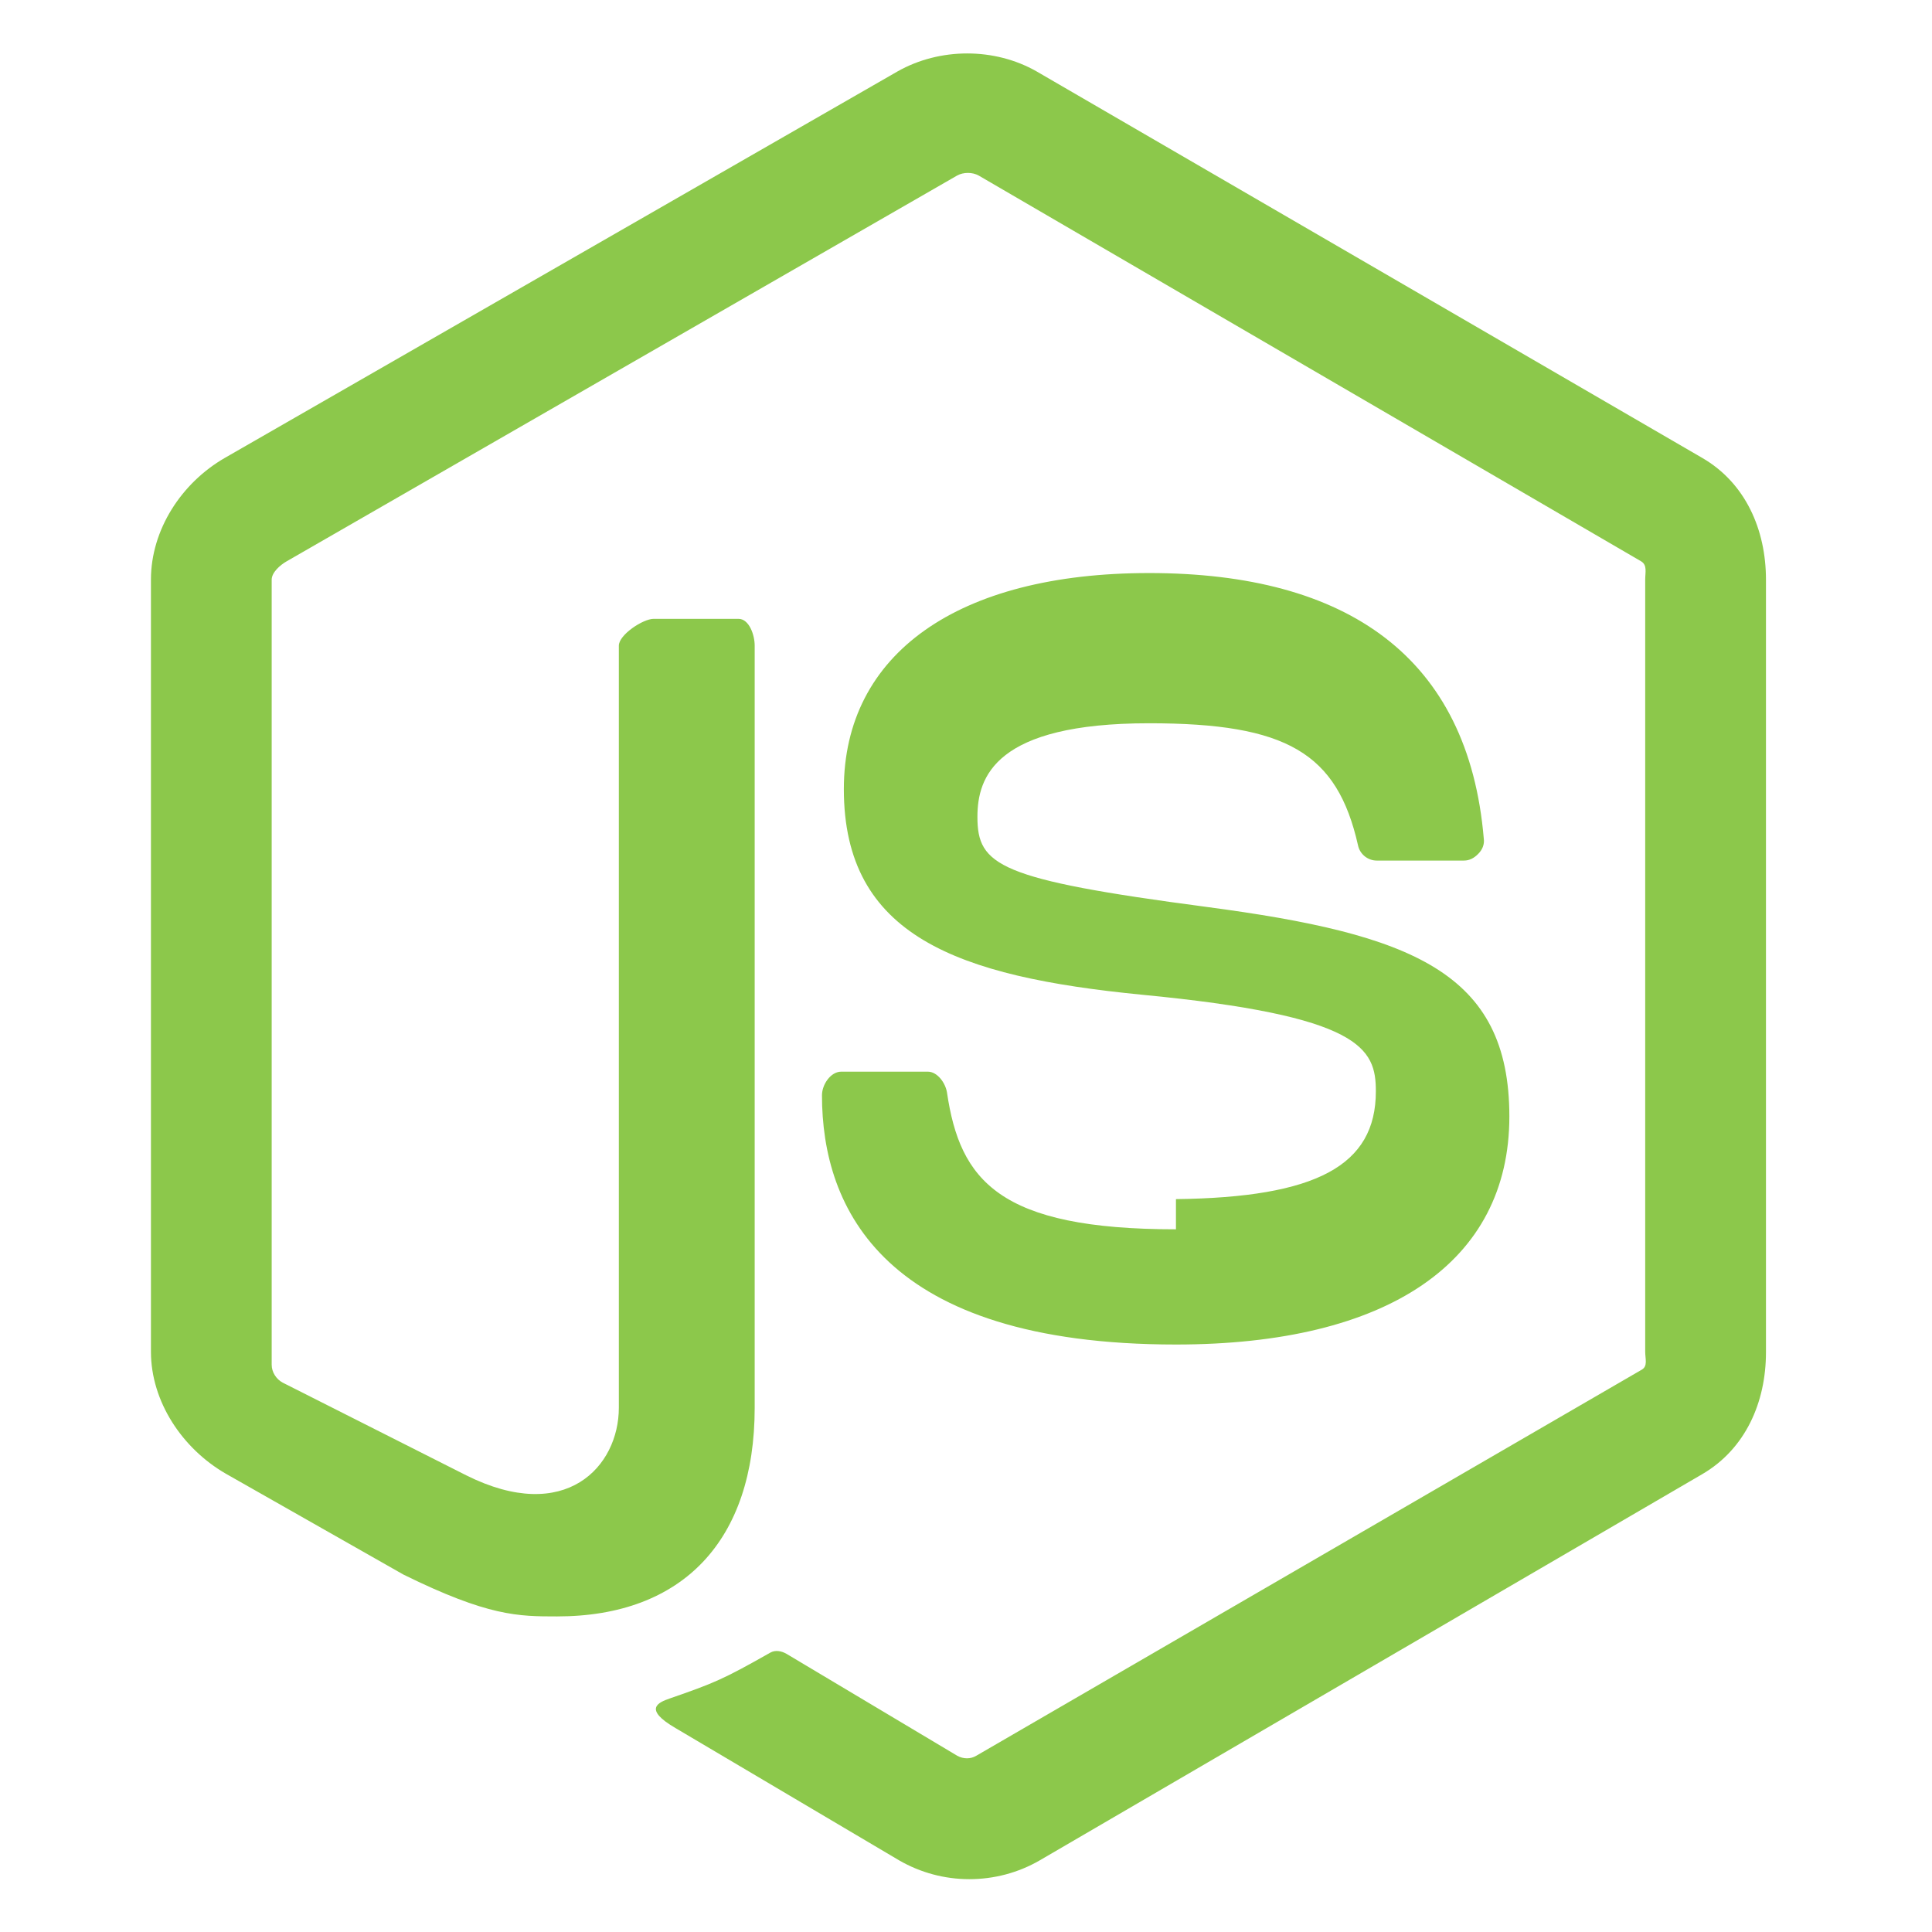
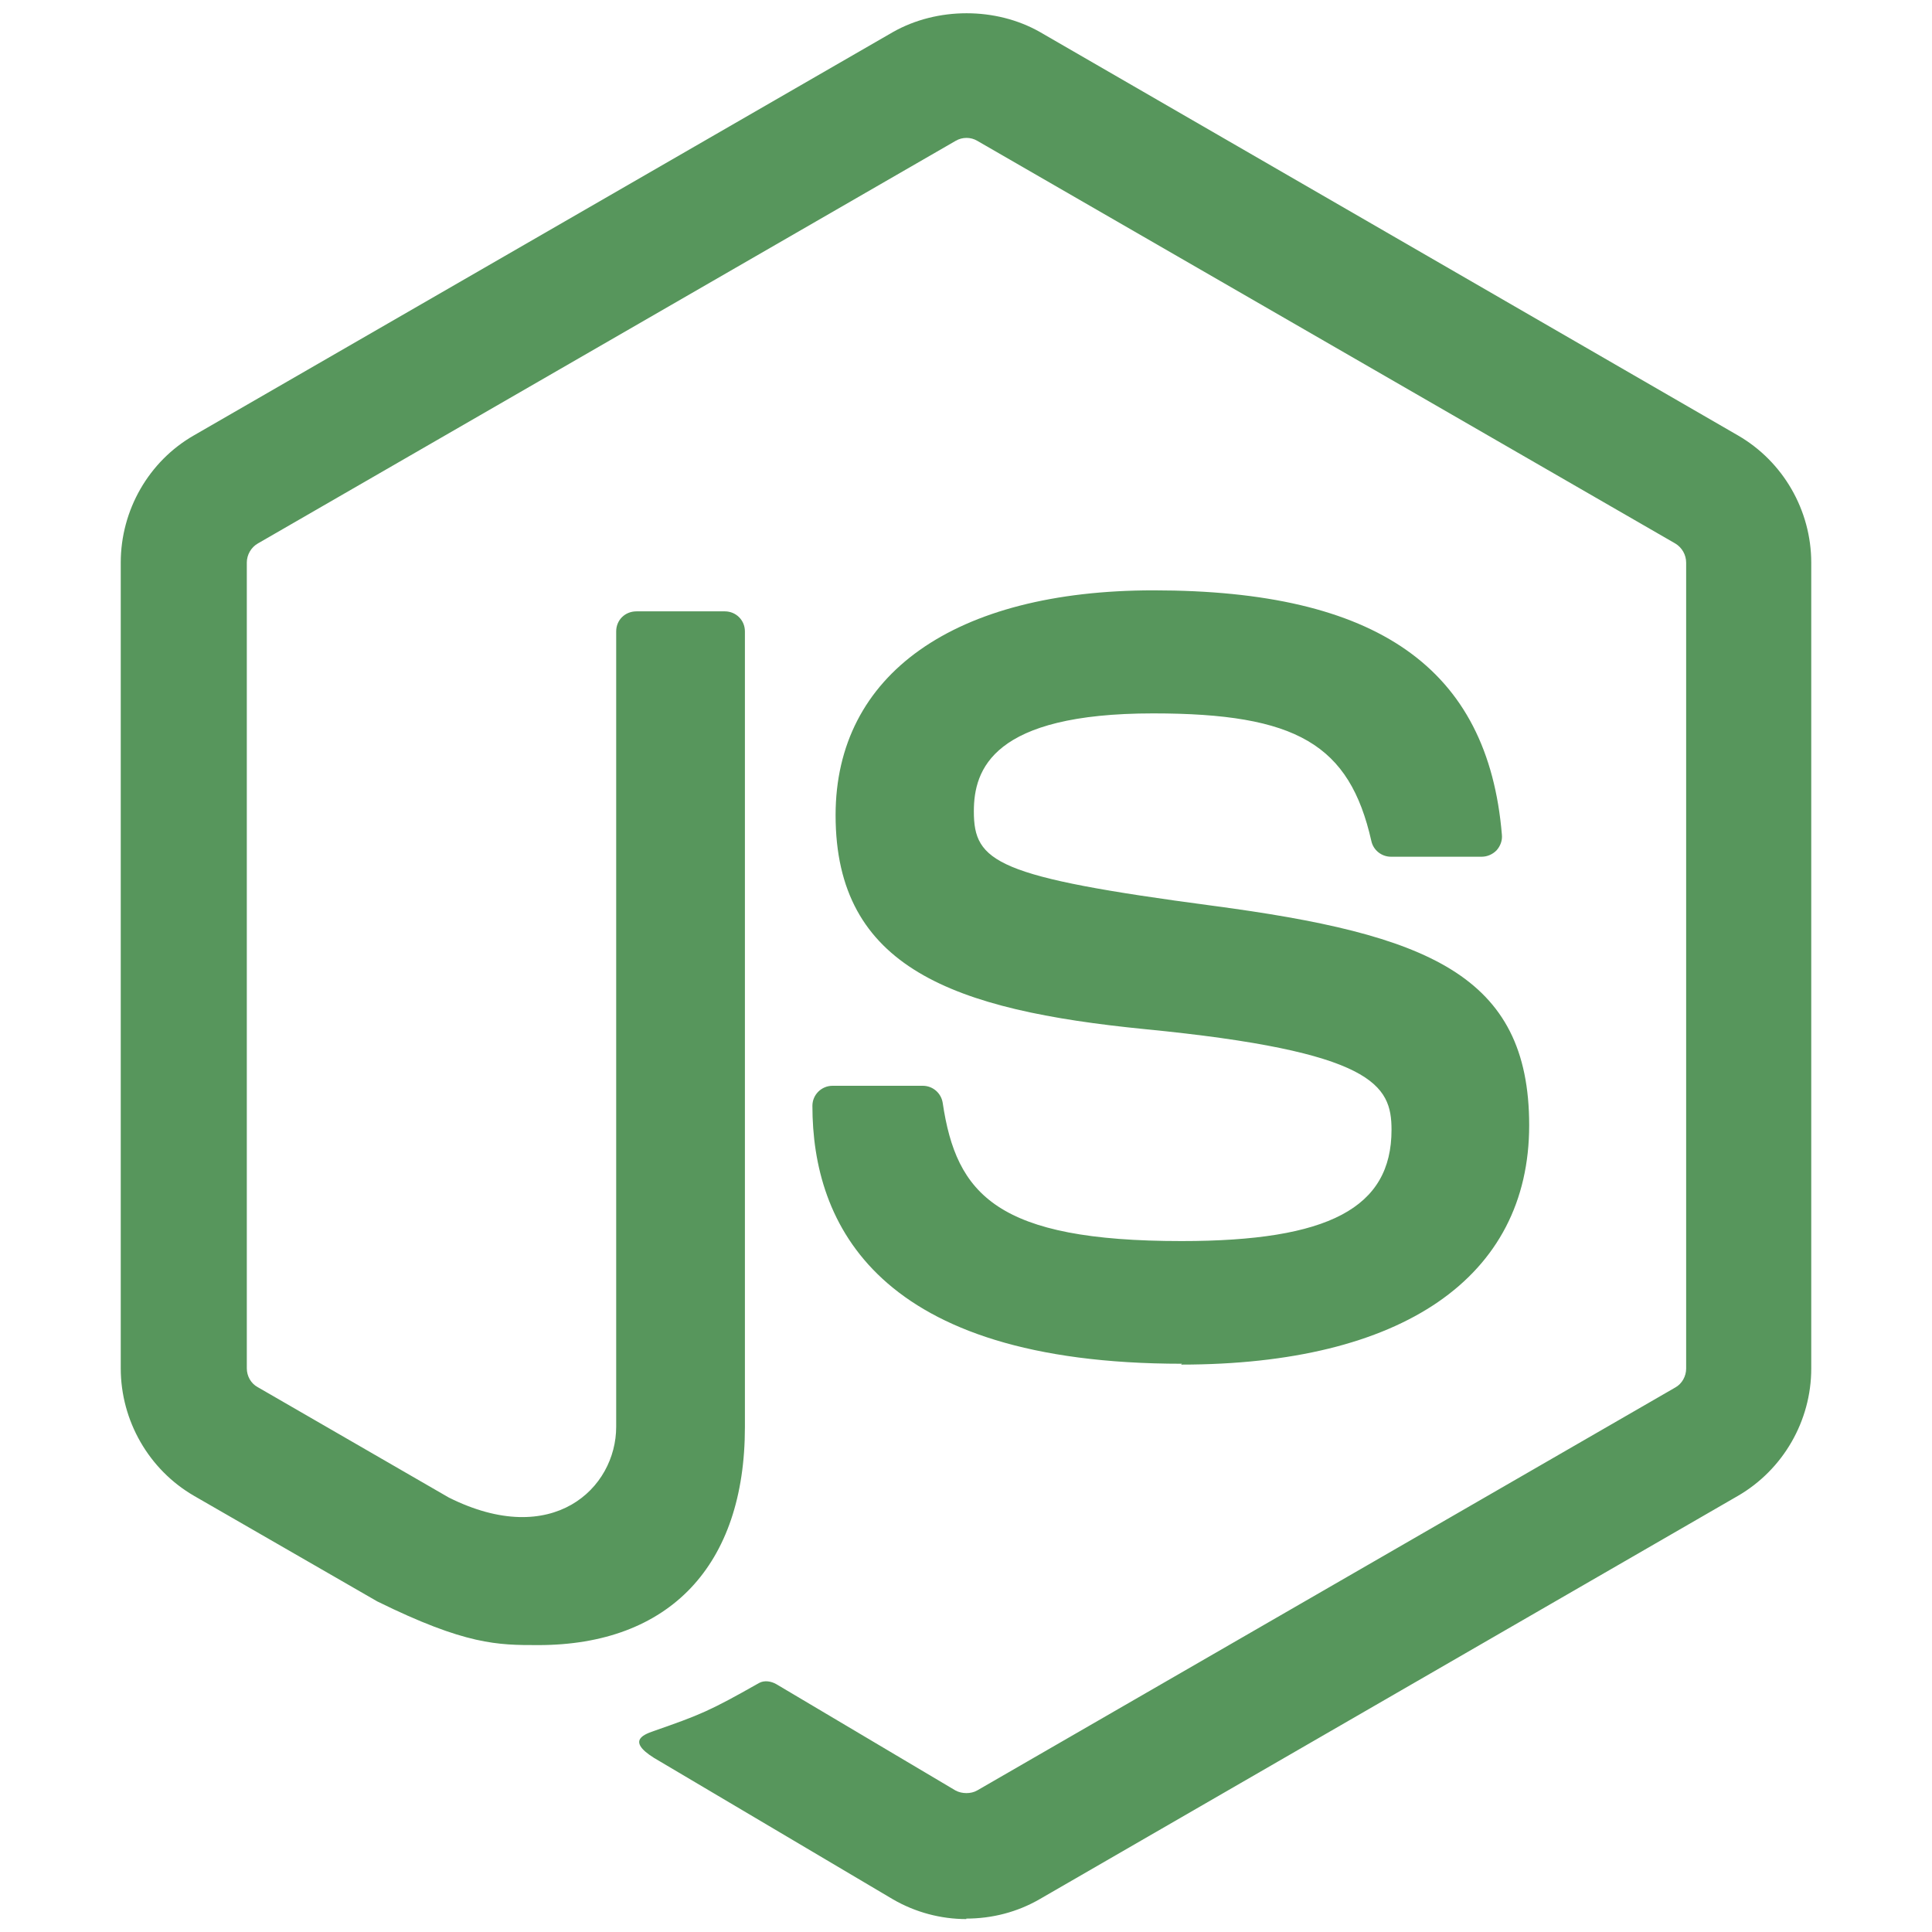
- <svg xmlns="http://www.w3.org/2000/svg" viewBox="0 0 128 128">
-   <path fill="#8CC84B" d="M112.771 30.334L68.674 4.729c-2.781-1.584-6.402-1.584-9.205 0L14.901 30.334C12.031 31.985 10 35.088 10 38.407v51.142c0 3.319 2.084 6.423 4.954 8.083l11.775 6.688c5.628 2.772 7.617 2.772 10.178 2.772 8.333 0 13.093-5.039 13.093-13.828v-50.49c0-.713-.371-1.774-1.071-1.774h-5.623c-.712 0-2.306 1.061-2.306 1.774v50.49c0 3.896-3.524 7.773-10.11 4.48L18.723 91.6c-.424-.23-.723-.693-.723-1.181V38.407c0-.482.555-.966.982-1.213l44.424-25.561c.415-.235 1.025-.235 1.439 0l43.882 25.555c.42.253.272.722.272 1.219v51.142c0 .488.183.963-.232 1.198l-44.086 25.576c-.378.227-.847.227-1.261 0l-11.307-6.749c-.341-.198-.746-.269-1.073-.086-3.146 1.783-3.726 2.02-6.677 3.043-.726.253-1.797.689.41 1.969l14.798 8.754a9.294 9.294 0 004.647 1.246c1.642 0 3.25-.426 4.667-1.246l43.885-25.582c2.87-1.672 4.23-4.764 4.23-8.083V38.407c0-3.319-1.36-6.414-4.229-8.073zM77.91 81.445c-11.726 0-14.309-3.235-15.17-9.066-.1-.628-.633-1.379-1.272-1.379h-5.731c-.71 0-1.279.86-1.279 1.566 0 7.466 4.059 16.512 23.453 16.512 14.039 0 22.088-5.455 22.088-15.109 0-9.572-6.467-12.084-20.082-13.886-13.762-1.819-15.16-2.738-15.16-5.962 0-2.658 1.184-6.203 11.374-6.203 9.105 0 12.461 1.954 13.842 8.091.118.577.645 1.006 1.235 1.006h5.78c.378 0 .678-.17.946-.442.274-.272.424-.627.371-1.006-1.018-12.03-9.032-17.601-22.174-17.601-12.672 0-20.224 5.348-20.224 14.315 0 9.737 7.527 12.417 19.715 13.619 14.574 1.398 15.532 3.551 15.532 6.404 0 4.932-3.96 7.028-13.244 7.141z" />
+ <svg xmlns="http://www.w3.org/2000/svg" width="16" height="16" viewBox="0 0 16 16" fill="none">
+   <path d="M7.396 15.73C7.581 15.837 7.791 15.893 8.003 15.893L8.002 15.889C8.216 15.889 8.426 15.835 8.612 15.727L14.393 12.388C14.767 12.171 15 11.767 15 11.334V4.66C15 4.226 14.767 3.822 14.393 3.606L8.612 0.265C8.248 0.058 7.762 0.058 7.396 0.265L1.607 3.605C1.232 3.819 1 4.225 1 4.659V11.332C1 11.765 1.232 12.171 1.607 12.388L3.124 13.262C3.859 13.624 4.123 13.624 4.457 13.624C5.544 13.624 6.169 12.965 6.169 11.819V5.229C6.169 5.135 6.094 5.063 6.003 5.063H5.271C5.176 5.063 5.103 5.135 5.103 5.229V11.816C5.103 12.325 4.577 12.832 3.717 12.402L2.133 11.487C2.078 11.457 2.044 11.396 2.044 11.332V4.659C2.044 4.595 2.079 4.533 2.135 4.501L7.915 1.166C7.969 1.134 8.04 1.134 8.093 1.166L13.874 4.501C13.929 4.534 13.964 4.594 13.964 4.66V11.334C13.964 11.398 13.929 11.46 13.875 11.49L8.092 14.828C8.042 14.857 7.966 14.857 7.913 14.828L6.43 13.948C6.385 13.922 6.329 13.914 6.286 13.938C5.875 14.171 5.797 14.202 5.413 14.336C5.318 14.369 5.177 14.426 5.465 14.587L7.396 15.73Z" fill="#57965C" />
+   <path d="M6.728 9.158C6.728 10.133 7.259 11.294 9.789 11.294L9.781 11.301C11.613 11.301 12.664 10.579 12.664 9.319C12.664 8.07 11.82 7.737 10.043 7.501C8.248 7.263 8.065 7.14 8.065 6.719C8.065 6.372 8.22 5.908 9.55 5.908C10.739 5.908 11.176 6.165 11.357 6.965C11.373 7.04 11.441 7.095 11.519 7.095H12.271C12.317 7.095 12.362 7.075 12.394 7.042C12.425 7.007 12.443 6.961 12.438 6.913C12.323 5.532 11.405 4.889 9.553 4.889C7.904 4.889 6.92 5.584 6.92 6.751C6.92 8.018 7.899 8.366 9.482 8.523C11.376 8.708 11.524 8.985 11.524 9.357C11.524 10.003 11.005 10.278 9.786 10.278C8.256 10.278 7.92 9.894 7.807 9.133C7.794 9.052 7.725 8.992 7.642 8.992H6.895C6.803 8.992 6.728 9.066 6.728 9.158Z" fill="#57965C" />
</svg>
